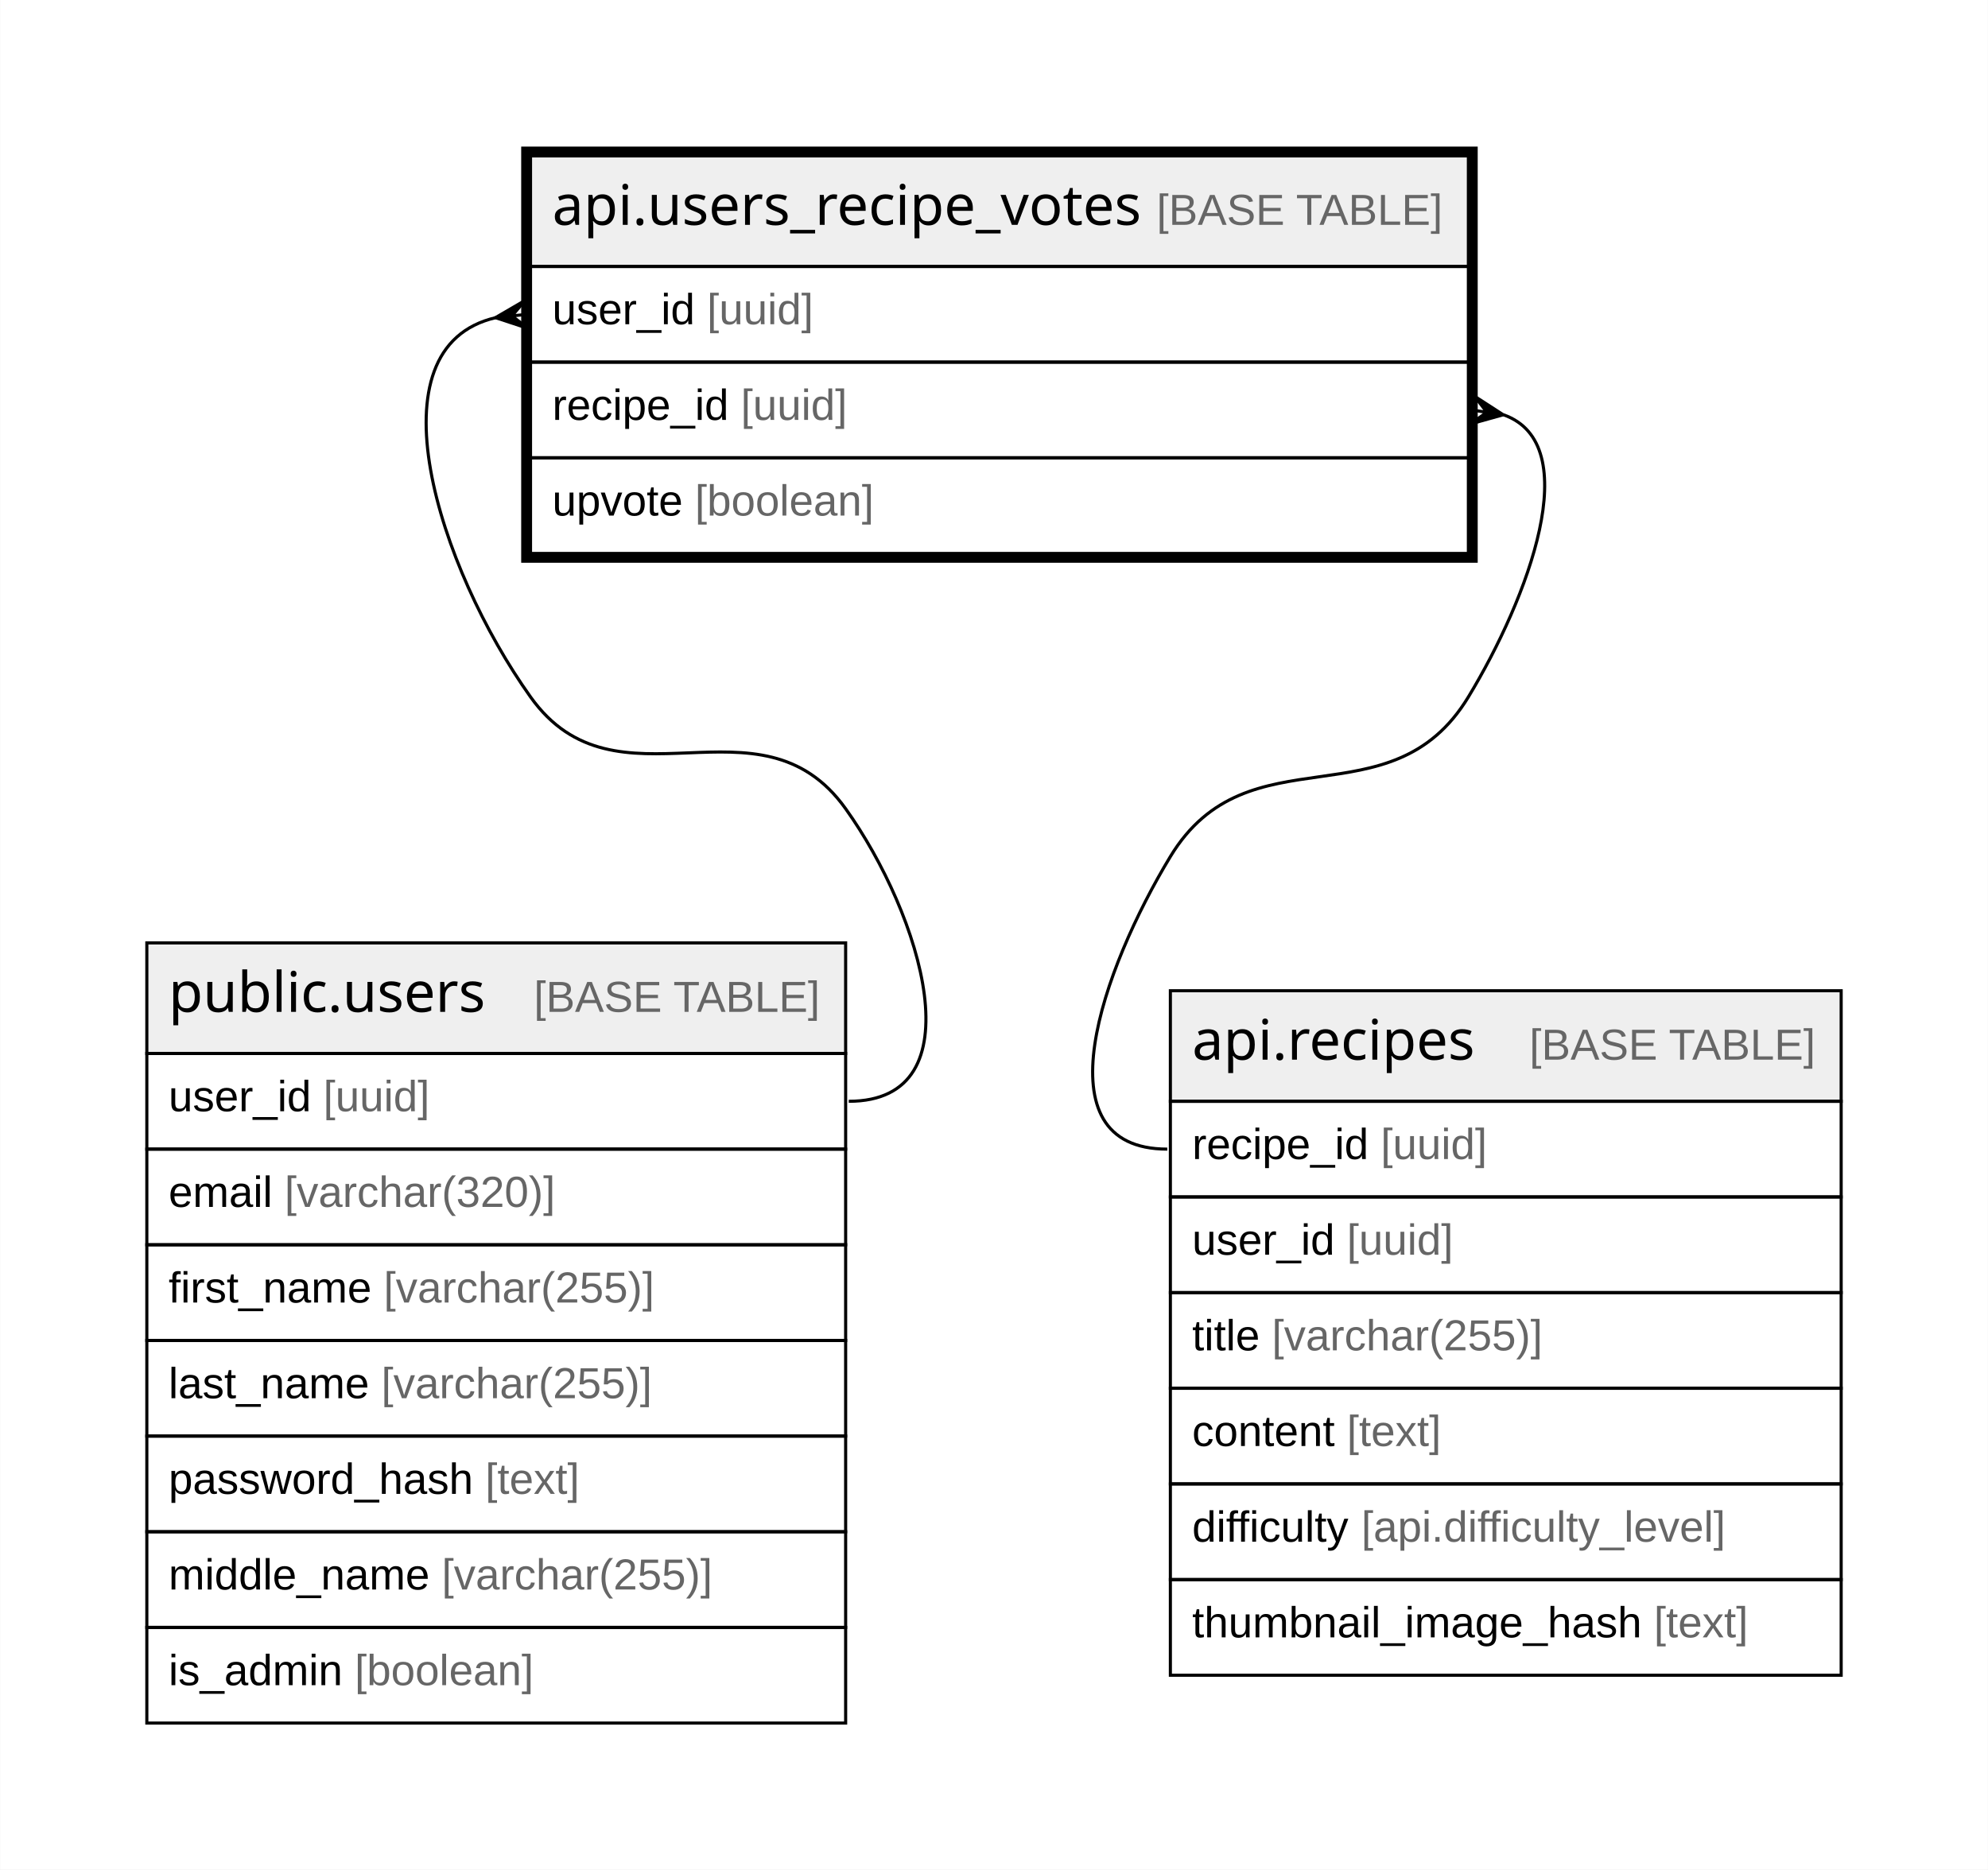
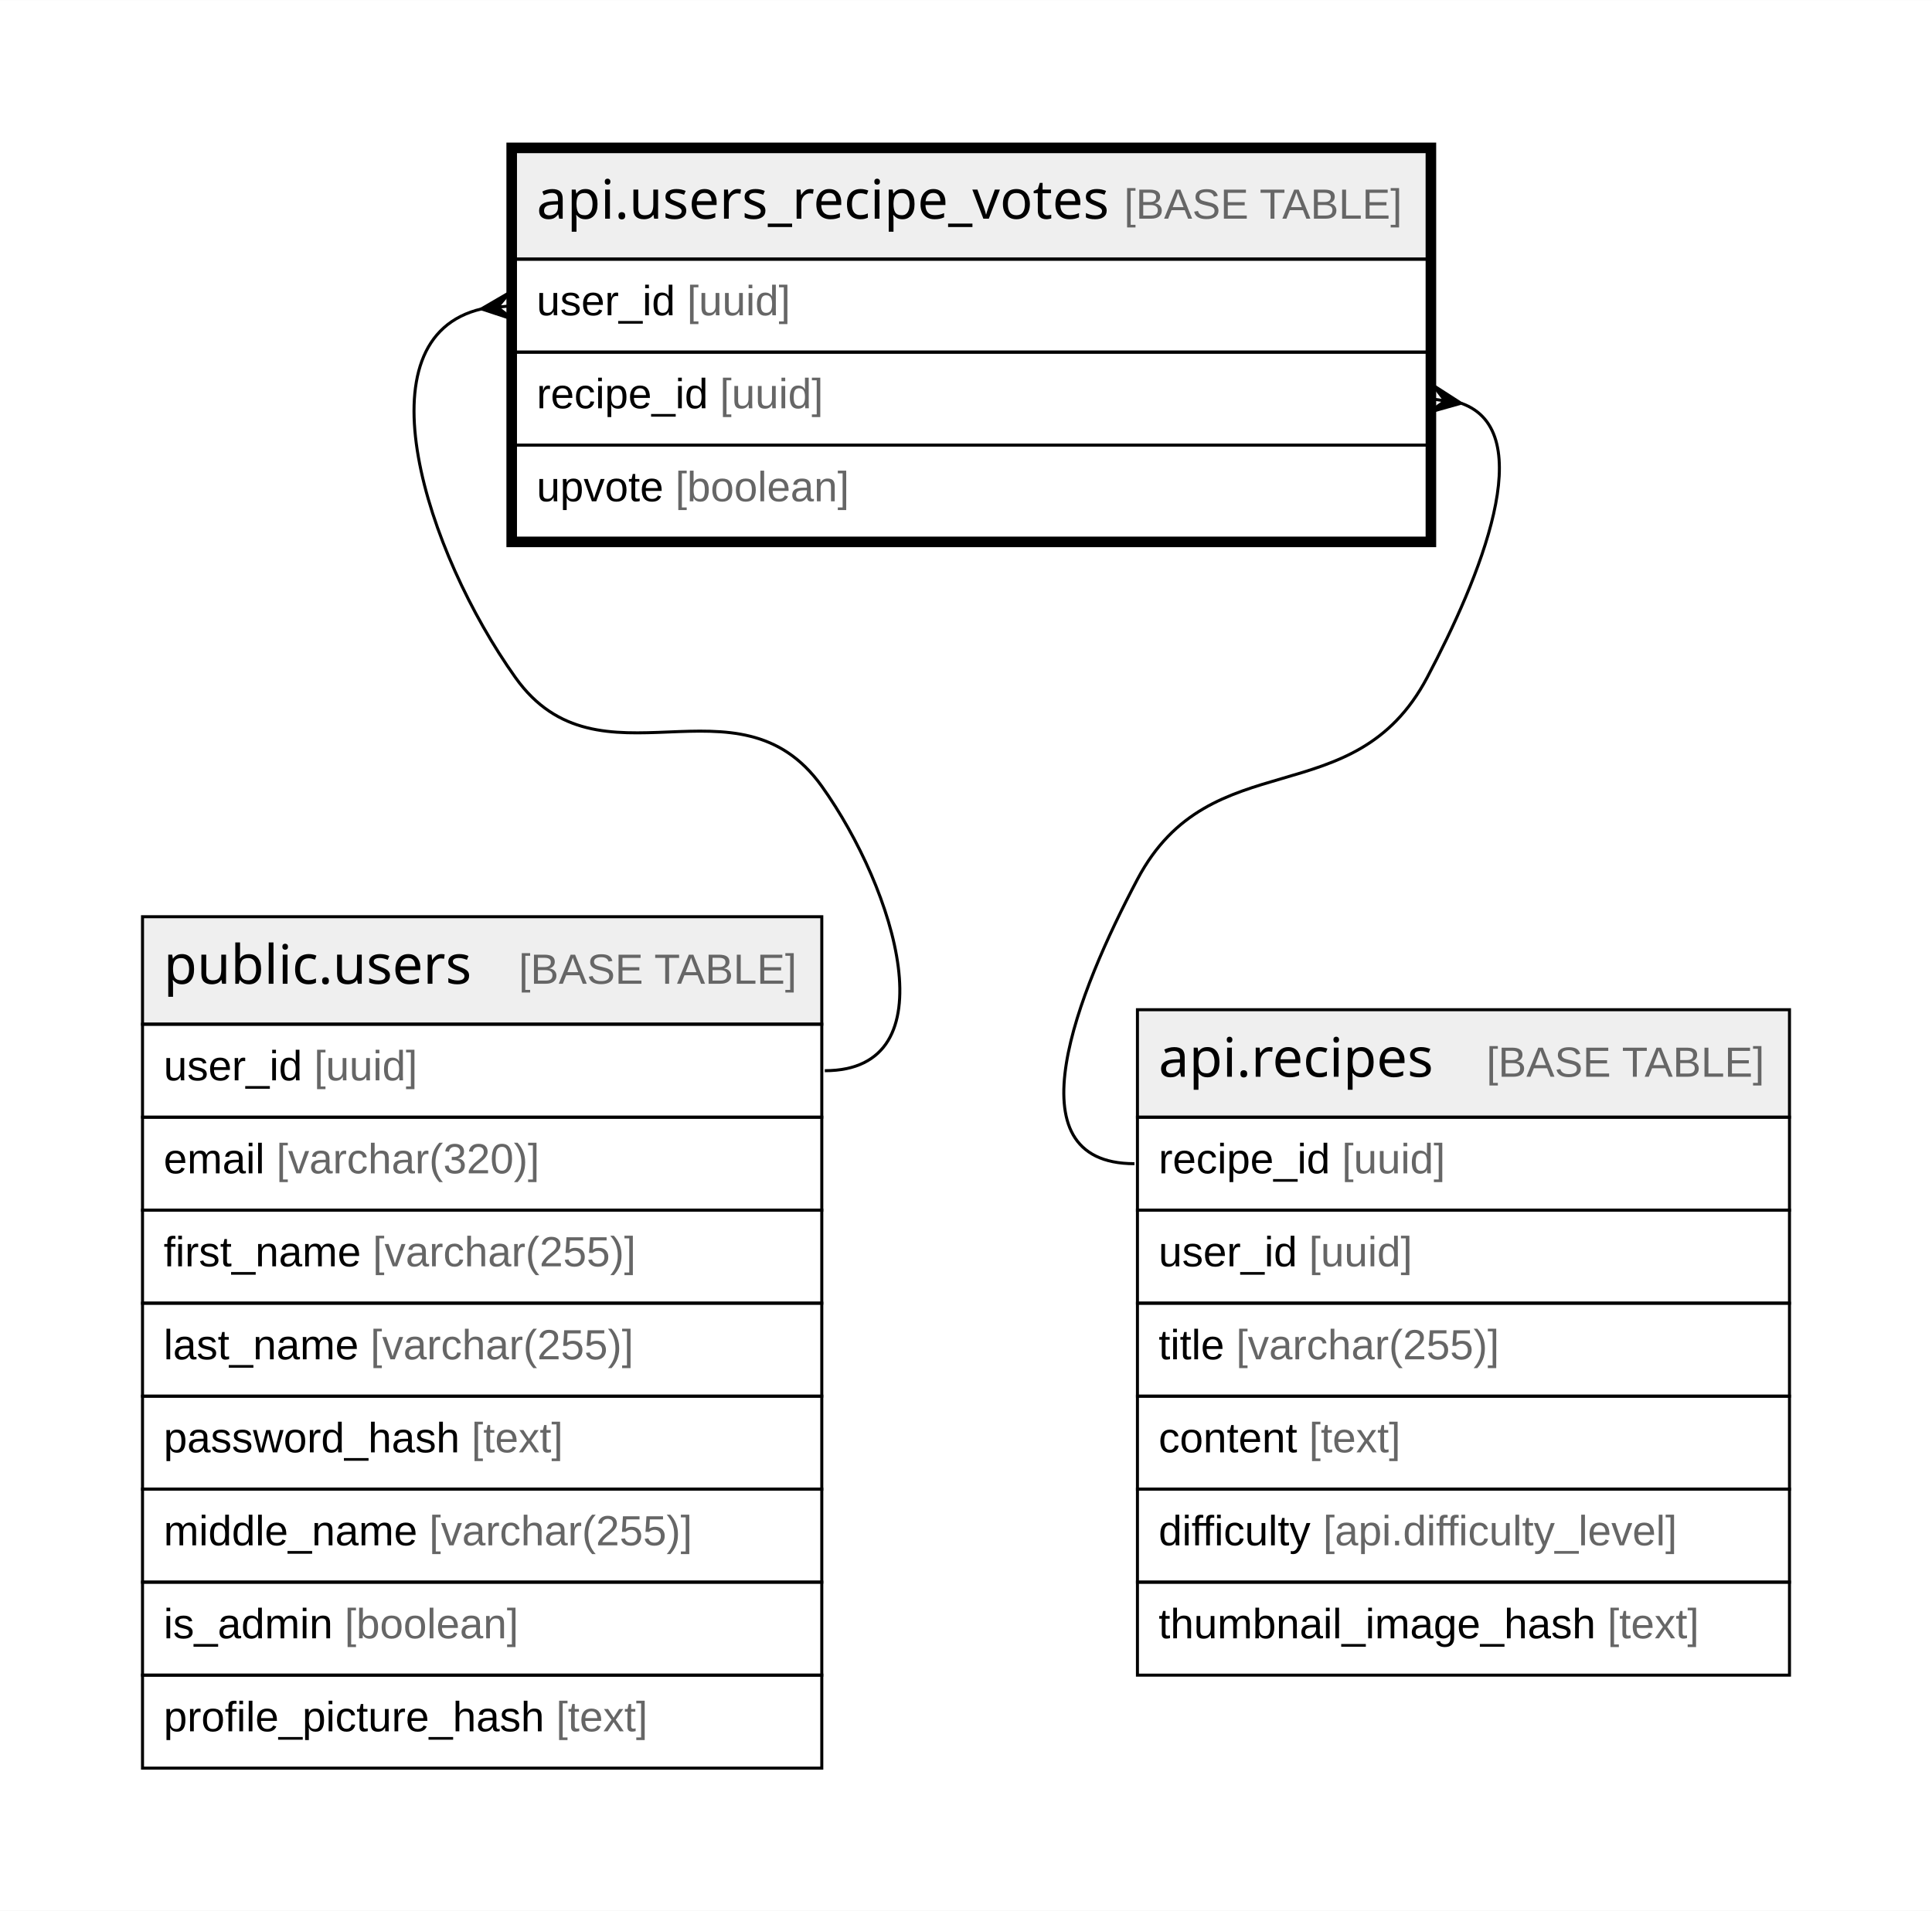
- <svg xmlns="http://www.w3.org/2000/svg" width="640pt" height="602pt" viewBox="0.00 0.00 639.86 602.00">
-   <g id="graph0" class="graph" transform="scale(1 1) rotate(0) translate(4 598)">
-     <polygon fill="white" stroke="none" points="-4,4 -4,-598 635.86,-598 635.86,4 -4,4" />
+ <svg xmlns="http://www.w3.org/2000/svg" width="640pt" height="633pt" viewBox="0.00 0.00 639.86 632.80">
+   <g id="graph0" class="graph" transform="scale(1 1) rotate(0) translate(4 628.8)">
+     <polygon fill="white" stroke="none" points="-4,4 -4,-628.8 635.86,-628.8 635.86,4 -4,4" />
    <g id="node1" class="node">
-       <polygon fill="#efefef" stroke="none" points="166.72,-512.2 166.72,-547.8 468.65,-547.8 468.65,-512.2 166.72,-512.2" />
-       <polygon fill="none" stroke="black" points="166.72,-512.2 166.72,-547.8 468.65,-547.8 468.65,-512.2 166.72,-512.2" />
-       <text text-anchor="start" x="173.72" y="-525.6" font-family="Arial Bold" font-size="18.00">api.users_recipe_votes</text>
-       <text text-anchor="start" x="337.16" y="-525.6" font-family="Arial" font-size="14.00">    </text>
-       <text text-anchor="start" x="368.28" y="-525.6" font-family="Arial" font-size="14.00" fill="#666666">[BASE TABLE]</text>
+       <polygon fill="#efefef" stroke="none" points="166.72,-543 166.72,-578.6 468.65,-578.6 468.65,-543 166.72,-543" />
+       <polygon fill="none" stroke="black" points="166.72,-543 166.72,-578.6 468.65,-578.6 468.65,-543 166.72,-543" />
+       <text text-anchor="start" x="173.72" y="-556.4" font-family="Arial Bold" font-size="18.00">api.users_recipe_votes</text>
+       <text text-anchor="start" x="337.16" y="-556.4" font-family="Arial" font-size="14.00">    </text>
+       <text text-anchor="start" x="368.28" y="-556.4" font-family="Arial" font-size="14.00" fill="#666666">[BASE TABLE]</text>
+       <polygon fill="none" stroke="black" points="166.72,-512.2 166.72,-543 468.65,-543 468.65,-512.2 166.72,-512.2" />
+       <text text-anchor="start" x="173.72" y="-524.4" font-family="Arial" font-size="14.00">user_id </text>
+       <text text-anchor="start" x="223.53" y="-524.4" font-family="Arial" font-size="14.00" fill="#666666">[uuid]</text>
      <polygon fill="none" stroke="black" points="166.72,-481.4 166.72,-512.2 468.65,-512.2 468.65,-481.4 166.72,-481.4" />
-       <text text-anchor="start" x="173.72" y="-493.6" font-family="Arial" font-size="14.00">user_id </text>
-       <text text-anchor="start" x="223.53" y="-493.6" font-family="Arial" font-size="14.00" fill="#666666">[uuid]</text>
+       <text text-anchor="start" x="173.72" y="-493.6" font-family="Arial" font-size="14.00">recipe_id </text>
+       <text text-anchor="start" x="234.42" y="-493.6" font-family="Arial" font-size="14.00" fill="#666666">[uuid]</text>
      <polygon fill="none" stroke="black" points="166.72,-450.6 166.72,-481.4 468.65,-481.4 468.65,-450.6 166.72,-450.6" />
-       <text text-anchor="start" x="173.72" y="-462.8" font-family="Arial" font-size="14.00">recipe_id </text>
-       <text text-anchor="start" x="234.42" y="-462.8" font-family="Arial" font-size="14.00" fill="#666666">[uuid]</text>
-       <polygon fill="none" stroke="black" points="166.72,-419.8 166.72,-450.6 468.65,-450.6 468.65,-419.8 166.72,-419.8" />
-       <text text-anchor="start" x="173.72" y="-432" font-family="Arial" font-size="14.00">upvote </text>
-       <text text-anchor="start" x="219.65" y="-432" font-family="Arial" font-size="14.00" fill="#666666">[boolean]</text>
-       <polygon fill="none" stroke="black" stroke-width="3" points="165.22,-418.3 165.22,-549.3 470.15,-549.3 470.15,-418.3 165.22,-418.3" />
+       <text text-anchor="start" x="173.72" y="-462.8" font-family="Arial" font-size="14.00">upvote </text>
+       <text text-anchor="start" x="219.65" y="-462.8" font-family="Arial" font-size="14.00" fill="#666666">[boolean]</text>
+       <polygon fill="none" stroke="black" stroke-width="3" points="165.22,-449.1 165.22,-580.1 470.15,-580.1 470.15,-449.1 165.22,-449.1" />
    </g>
    <g id="node2" class="node">
-       <polygon fill="#efefef" stroke="none" points="43.2,-258.8 43.2,-294.4 268.17,-294.4 268.17,-258.8 43.2,-258.8" />
-       <polygon fill="none" stroke="black" points="43.2,-258.8 43.2,-294.4 268.17,-294.4 268.17,-258.8 43.2,-258.8" />
-       <text text-anchor="start" x="50.2" y="-272.2" font-family="Arial Bold" font-size="18.00">public.users</text>
-       <text text-anchor="start" x="136.68" y="-272.2" font-family="Arial" font-size="14.00">    </text>
-       <text text-anchor="start" x="167.8" y="-272.2" font-family="Arial" font-size="14.00" fill="#666666">[BASE TABLE]</text>
+       <polygon fill="#efefef" stroke="none" points="43.2,-289.6 43.2,-325.2 268.17,-325.2 268.17,-289.6 43.2,-289.6" />
+       <polygon fill="none" stroke="black" points="43.2,-289.6 43.2,-325.2 268.17,-325.2 268.17,-289.6 43.2,-289.6" />
+       <text text-anchor="start" x="50.2" y="-303" font-family="Arial Bold" font-size="18.00">public.users</text>
+       <text text-anchor="start" x="136.68" y="-303" font-family="Arial" font-size="14.00">    </text>
+       <text text-anchor="start" x="167.8" y="-303" font-family="Arial" font-size="14.00" fill="#666666">[BASE TABLE]</text>
+       <polygon fill="none" stroke="black" points="43.2,-258.8 43.2,-289.6 268.17,-289.6 268.17,-258.8 43.2,-258.8" />
+       <text text-anchor="start" x="50.2" y="-271" font-family="Arial" font-size="14.00">user_id </text>
+       <text text-anchor="start" x="100.01" y="-271" font-family="Arial" font-size="14.00" fill="#666666">[uuid]</text>
      <polygon fill="none" stroke="black" points="43.2,-228 43.2,-258.8 268.17,-258.8 268.17,-228 43.2,-228" />
-       <text text-anchor="start" x="50.2" y="-240.2" font-family="Arial" font-size="14.00">user_id </text>
-       <text text-anchor="start" x="100.01" y="-240.2" font-family="Arial" font-size="14.00" fill="#666666">[uuid]</text>
+       <text text-anchor="start" x="50.2" y="-240.2" font-family="Arial" font-size="14.00">email </text>
+       <text text-anchor="start" x="87.54" y="-240.2" font-family="Arial" font-size="14.00" fill="#666666">[varchar(320)]</text>
      <polygon fill="none" stroke="black" points="43.2,-197.2 43.2,-228 268.17,-228 268.17,-197.2 43.2,-197.2" />
-       <text text-anchor="start" x="50.2" y="-209.4" font-family="Arial" font-size="14.00">email </text>
-       <text text-anchor="start" x="87.54" y="-209.4" font-family="Arial" font-size="14.00" fill="#666666">[varchar(320)]</text>
+       <text text-anchor="start" x="50.2" y="-209.4" font-family="Arial" font-size="14.00">first_name </text>
+       <text text-anchor="start" x="119.45" y="-209.4" font-family="Arial" font-size="14.00" fill="#666666">[varchar(255)]</text>
      <polygon fill="none" stroke="black" points="43.2,-166.4 43.2,-197.2 268.17,-197.2 268.17,-166.4 43.2,-166.4" />
-       <text text-anchor="start" x="50.2" y="-178.6" font-family="Arial" font-size="14.00">first_name </text>
-       <text text-anchor="start" x="119.45" y="-178.6" font-family="Arial" font-size="14.00" fill="#666666">[varchar(255)]</text>
+       <text text-anchor="start" x="50.2" y="-178.6" font-family="Arial" font-size="14.00">last_name </text>
+       <text text-anchor="start" x="118.68" y="-178.6" font-family="Arial" font-size="14.00" fill="#666666">[varchar(255)]</text>
      <polygon fill="none" stroke="black" points="43.2,-135.6 43.2,-166.4 268.17,-166.4 268.17,-135.6 43.2,-135.6" />
-       <text text-anchor="start" x="50.2" y="-147.8" font-family="Arial" font-size="14.00">last_name </text>
-       <text text-anchor="start" x="118.68" y="-147.8" font-family="Arial" font-size="14.00" fill="#666666">[varchar(255)]</text>
+       <text text-anchor="start" x="50.2" y="-147.8" font-family="Arial" font-size="14.00">password_hash </text>
+       <text text-anchor="start" x="152.15" y="-147.8" font-family="Arial" font-size="14.00" fill="#666666">[text]</text>
      <polygon fill="none" stroke="black" points="43.2,-104.8 43.2,-135.6 268.17,-135.6 268.17,-104.8 43.2,-104.8" />
-       <text text-anchor="start" x="50.2" y="-117" font-family="Arial" font-size="14.00">password_hash </text>
-       <text text-anchor="start" x="152.15" y="-117" font-family="Arial" font-size="14.00" fill="#666666">[text]</text>
+       <text text-anchor="start" x="50.2" y="-117" font-family="Arial" font-size="14.00">middle_name </text>
+       <text text-anchor="start" x="138.14" y="-117" font-family="Arial" font-size="14.00" fill="#666666">[varchar(255)]</text>
      <polygon fill="none" stroke="black" points="43.2,-74 43.2,-104.8 268.17,-104.8 268.17,-74 43.2,-74" />
-       <text text-anchor="start" x="50.2" y="-86.2" font-family="Arial" font-size="14.00">middle_name </text>
-       <text text-anchor="start" x="138.14" y="-86.2" font-family="Arial" font-size="14.00" fill="#666666">[varchar(255)]</text>
+       <text text-anchor="start" x="50.2" y="-86.2" font-family="Arial" font-size="14.00">is_admin </text>
+       <text text-anchor="start" x="110.12" y="-86.2" font-family="Arial" font-size="14.00" fill="#666666">[boolean]</text>
      <polygon fill="none" stroke="black" points="43.2,-43.2 43.2,-74 268.17,-74 268.17,-43.2 43.2,-43.2" />
-       <text text-anchor="start" x="50.2" y="-55.4" font-family="Arial" font-size="14.00">is_admin </text>
-       <text text-anchor="start" x="110.12" y="-55.4" font-family="Arial" font-size="14.00" fill="#666666">[boolean]</text>
+       <text text-anchor="start" x="50.2" y="-55.4" font-family="Arial" font-size="14.00">profile_picture_hash </text>
+       <text text-anchor="start" x="180.17" y="-55.4" font-family="Arial" font-size="14.00" fill="#666666">[text]</text>
    </g>
    <g id="edge1" class="edge">
-       <path fill="none" stroke="black" d="M155.57,-495.73C114.28,-486.21 137.12,-415.15 166.72,-373.6 194.48,-334.63 240.37,-376.53 268.17,-337.6 292.51,-303.53 311.04,-243.4 269.17,-243.4" />
-       <polygon fill="black" stroke="black" points="155.44,-495.72 164.92,-501.24 160.75,-496.28 165.06,-496.73 165.06,-496.73 165.06,-496.73 160.75,-496.28 165.86,-492.29 155.44,-495.72" />
+       <path fill="none" stroke="black" d="M155.57,-526.53C114.28,-517.01 137.12,-445.95 166.72,-404.4 194.48,-365.43 240.37,-407.33 268.17,-368.4 292.51,-334.33 311.04,-274.2 269.17,-274.2" />
+       <polygon fill="black" stroke="black" points="155.44,-526.52 164.92,-532.04 160.75,-527.08 165.06,-527.53 165.06,-527.53 165.06,-527.53 160.75,-527.08 165.86,-523.09 155.44,-526.52" />
    </g>
    <g id="node3" class="node">
-       <polygon fill="#efefef" stroke="none" points="372.71,-243.4 372.71,-279 588.66,-279 588.66,-243.4 372.71,-243.4" />
-       <polygon fill="none" stroke="black" points="372.71,-243.4 372.71,-279 588.66,-279 588.66,-243.4 372.71,-243.4" />
-       <text text-anchor="start" x="379.71" y="-256.8" font-family="Arial Bold" font-size="18.00">api.recipes</text>
-       <text text-anchor="start" x="457.17" y="-256.8" font-family="Arial" font-size="14.00">    </text>
-       <text text-anchor="start" x="488.29" y="-256.8" font-family="Arial" font-size="14.00" fill="#666666">[BASE TABLE]</text>
-       <polygon fill="none" stroke="black" points="372.71,-212.6 372.71,-243.4 588.66,-243.4 588.66,-212.6 372.71,-212.6" />
-       <text text-anchor="start" x="379.71" y="-224.8" font-family="Arial" font-size="14.00">recipe_id </text>
-       <text text-anchor="start" x="440.42" y="-224.8" font-family="Arial" font-size="14.00" fill="#666666">[uuid]</text>
-       <polygon fill="none" stroke="black" points="372.71,-181.8 372.71,-212.6 588.66,-212.6 588.66,-181.8 372.71,-181.8" />
-       <text text-anchor="start" x="379.71" y="-194" font-family="Arial" font-size="14.00">user_id </text>
-       <text text-anchor="start" x="429.52" y="-194" font-family="Arial" font-size="14.00" fill="#666666">[uuid]</text>
-       <polygon fill="none" stroke="black" points="372.71,-151 372.71,-181.8 588.66,-181.8 588.66,-151 372.71,-151" />
-       <text text-anchor="start" x="379.71" y="-163.2" font-family="Arial" font-size="14.00">title </text>
-       <text text-anchor="start" x="405.39" y="-163.2" font-family="Arial" font-size="14.00" fill="#666666">[varchar(255)]</text>
-       <polygon fill="none" stroke="black" points="372.71,-120.2 372.71,-151 588.66,-151 588.66,-120.2 372.71,-120.2" />
-       <text text-anchor="start" x="379.71" y="-132.4" font-family="Arial" font-size="14.00">content </text>
-       <text text-anchor="start" x="429.53" y="-132.4" font-family="Arial" font-size="14.00" fill="#666666">[text]</text>
-       <polygon fill="none" stroke="black" points="372.71,-89.4 372.71,-120.2 588.66,-120.2 588.66,-89.4 372.71,-89.4" />
-       <text text-anchor="start" x="379.71" y="-101.6" font-family="Arial" font-size="14.00">difficulty </text>
-       <text text-anchor="start" x="434.18" y="-101.6" font-family="Arial" font-size="14.00" fill="#666666">[api.difficulty_level]</text>
-       <polygon fill="none" stroke="black" points="372.71,-58.6 372.71,-89.4 588.66,-89.4 588.66,-58.6 372.71,-58.6" />
-       <text text-anchor="start" x="379.71" y="-70.8" font-family="Arial" font-size="14.00">thumbnail_image_hash </text>
-       <text text-anchor="start" x="528.37" y="-70.8" font-family="Arial" font-size="14.00" fill="#666666">[text]</text>
+       <polygon fill="#efefef" stroke="none" points="372.71,-258.8 372.71,-294.4 588.66,-294.4 588.66,-258.8 372.71,-258.8" />
+       <polygon fill="none" stroke="black" points="372.71,-258.8 372.71,-294.4 588.66,-294.4 588.66,-258.8 372.71,-258.8" />
+       <text text-anchor="start" x="379.71" y="-272.2" font-family="Arial Bold" font-size="18.00">api.recipes</text>
+       <text text-anchor="start" x="457.17" y="-272.2" font-family="Arial" font-size="14.00">    </text>
+       <text text-anchor="start" x="488.29" y="-272.2" font-family="Arial" font-size="14.00" fill="#666666">[BASE TABLE]</text>
+       <polygon fill="none" stroke="black" points="372.71,-228 372.71,-258.8 588.66,-258.8 588.66,-228 372.71,-228" />
+       <text text-anchor="start" x="379.71" y="-240.2" font-family="Arial" font-size="14.00">recipe_id </text>
+       <text text-anchor="start" x="440.42" y="-240.2" font-family="Arial" font-size="14.00" fill="#666666">[uuid]</text>
+       <polygon fill="none" stroke="black" points="372.71,-197.2 372.71,-228 588.66,-228 588.66,-197.2 372.71,-197.2" />
+       <text text-anchor="start" x="379.71" y="-209.4" font-family="Arial" font-size="14.00">user_id </text>
+       <text text-anchor="start" x="429.52" y="-209.4" font-family="Arial" font-size="14.00" fill="#666666">[uuid]</text>
+       <polygon fill="none" stroke="black" points="372.71,-166.4 372.71,-197.2 588.66,-197.2 588.66,-166.4 372.71,-166.4" />
+       <text text-anchor="start" x="379.71" y="-178.6" font-family="Arial" font-size="14.00">title </text>
+       <text text-anchor="start" x="405.39" y="-178.6" font-family="Arial" font-size="14.00" fill="#666666">[varchar(255)]</text>
+       <polygon fill="none" stroke="black" points="372.71,-135.6 372.71,-166.4 588.66,-166.4 588.66,-135.6 372.71,-135.6" />
+       <text text-anchor="start" x="379.71" y="-147.8" font-family="Arial" font-size="14.00">content </text>
+       <text text-anchor="start" x="429.53" y="-147.8" font-family="Arial" font-size="14.00" fill="#666666">[text]</text>
+       <polygon fill="none" stroke="black" points="372.71,-104.8 372.71,-135.6 588.66,-135.6 588.66,-104.8 372.71,-104.8" />
+       <text text-anchor="start" x="379.71" y="-117" font-family="Arial" font-size="14.00">difficulty </text>
+       <text text-anchor="start" x="434.18" y="-117" font-family="Arial" font-size="14.00" fill="#666666">[api.difficulty_level]</text>
+       <polygon fill="none" stroke="black" points="372.71,-74 372.71,-104.8 588.66,-104.8 588.66,-74 372.71,-74" />
+       <text text-anchor="start" x="379.71" y="-86.2" font-family="Arial" font-size="14.00">thumbnail_image_hash </text>
+       <text text-anchor="start" x="528.37" y="-86.2" font-family="Arial" font-size="14.00" fill="#666666">[text]</text>
    </g>
    <g id="edge2" class="edge">
-       <path fill="none" stroke="black" d="M479.97,-464.44C506.66,-455.02 487.86,-405.29 468.65,-373.6 443.58,-332.23 397.78,-363.57 372.71,-322.2 351.02,-286.39 329.84,-228 371.71,-228" />
-       <polygon fill="black" stroke="black" points="479.87,-464.45 469.31,-461.5 474.6,-465.25 470.31,-465.9 470.31,-465.9 470.31,-465.9 474.6,-465.25 470.66,-470.4 479.87,-464.45" />
+       <path fill="none" stroke="black" d="M479.92,-495.27C506.29,-486.03 485.98,-437.16 468.65,-404.4 444.35,-358.48 397.01,-383.53 372.71,-337.6 353.13,-300.59 329.84,-243.4 371.71,-243.4" />
+       <polygon fill="black" stroke="black" points="479.87,-495.27 469.32,-492.3 474.6,-496.06 470.31,-496.7 470.31,-496.7 470.31,-496.7 474.6,-496.06 470.65,-501.2 479.87,-495.27" />
    </g>
  </g>
</svg>
